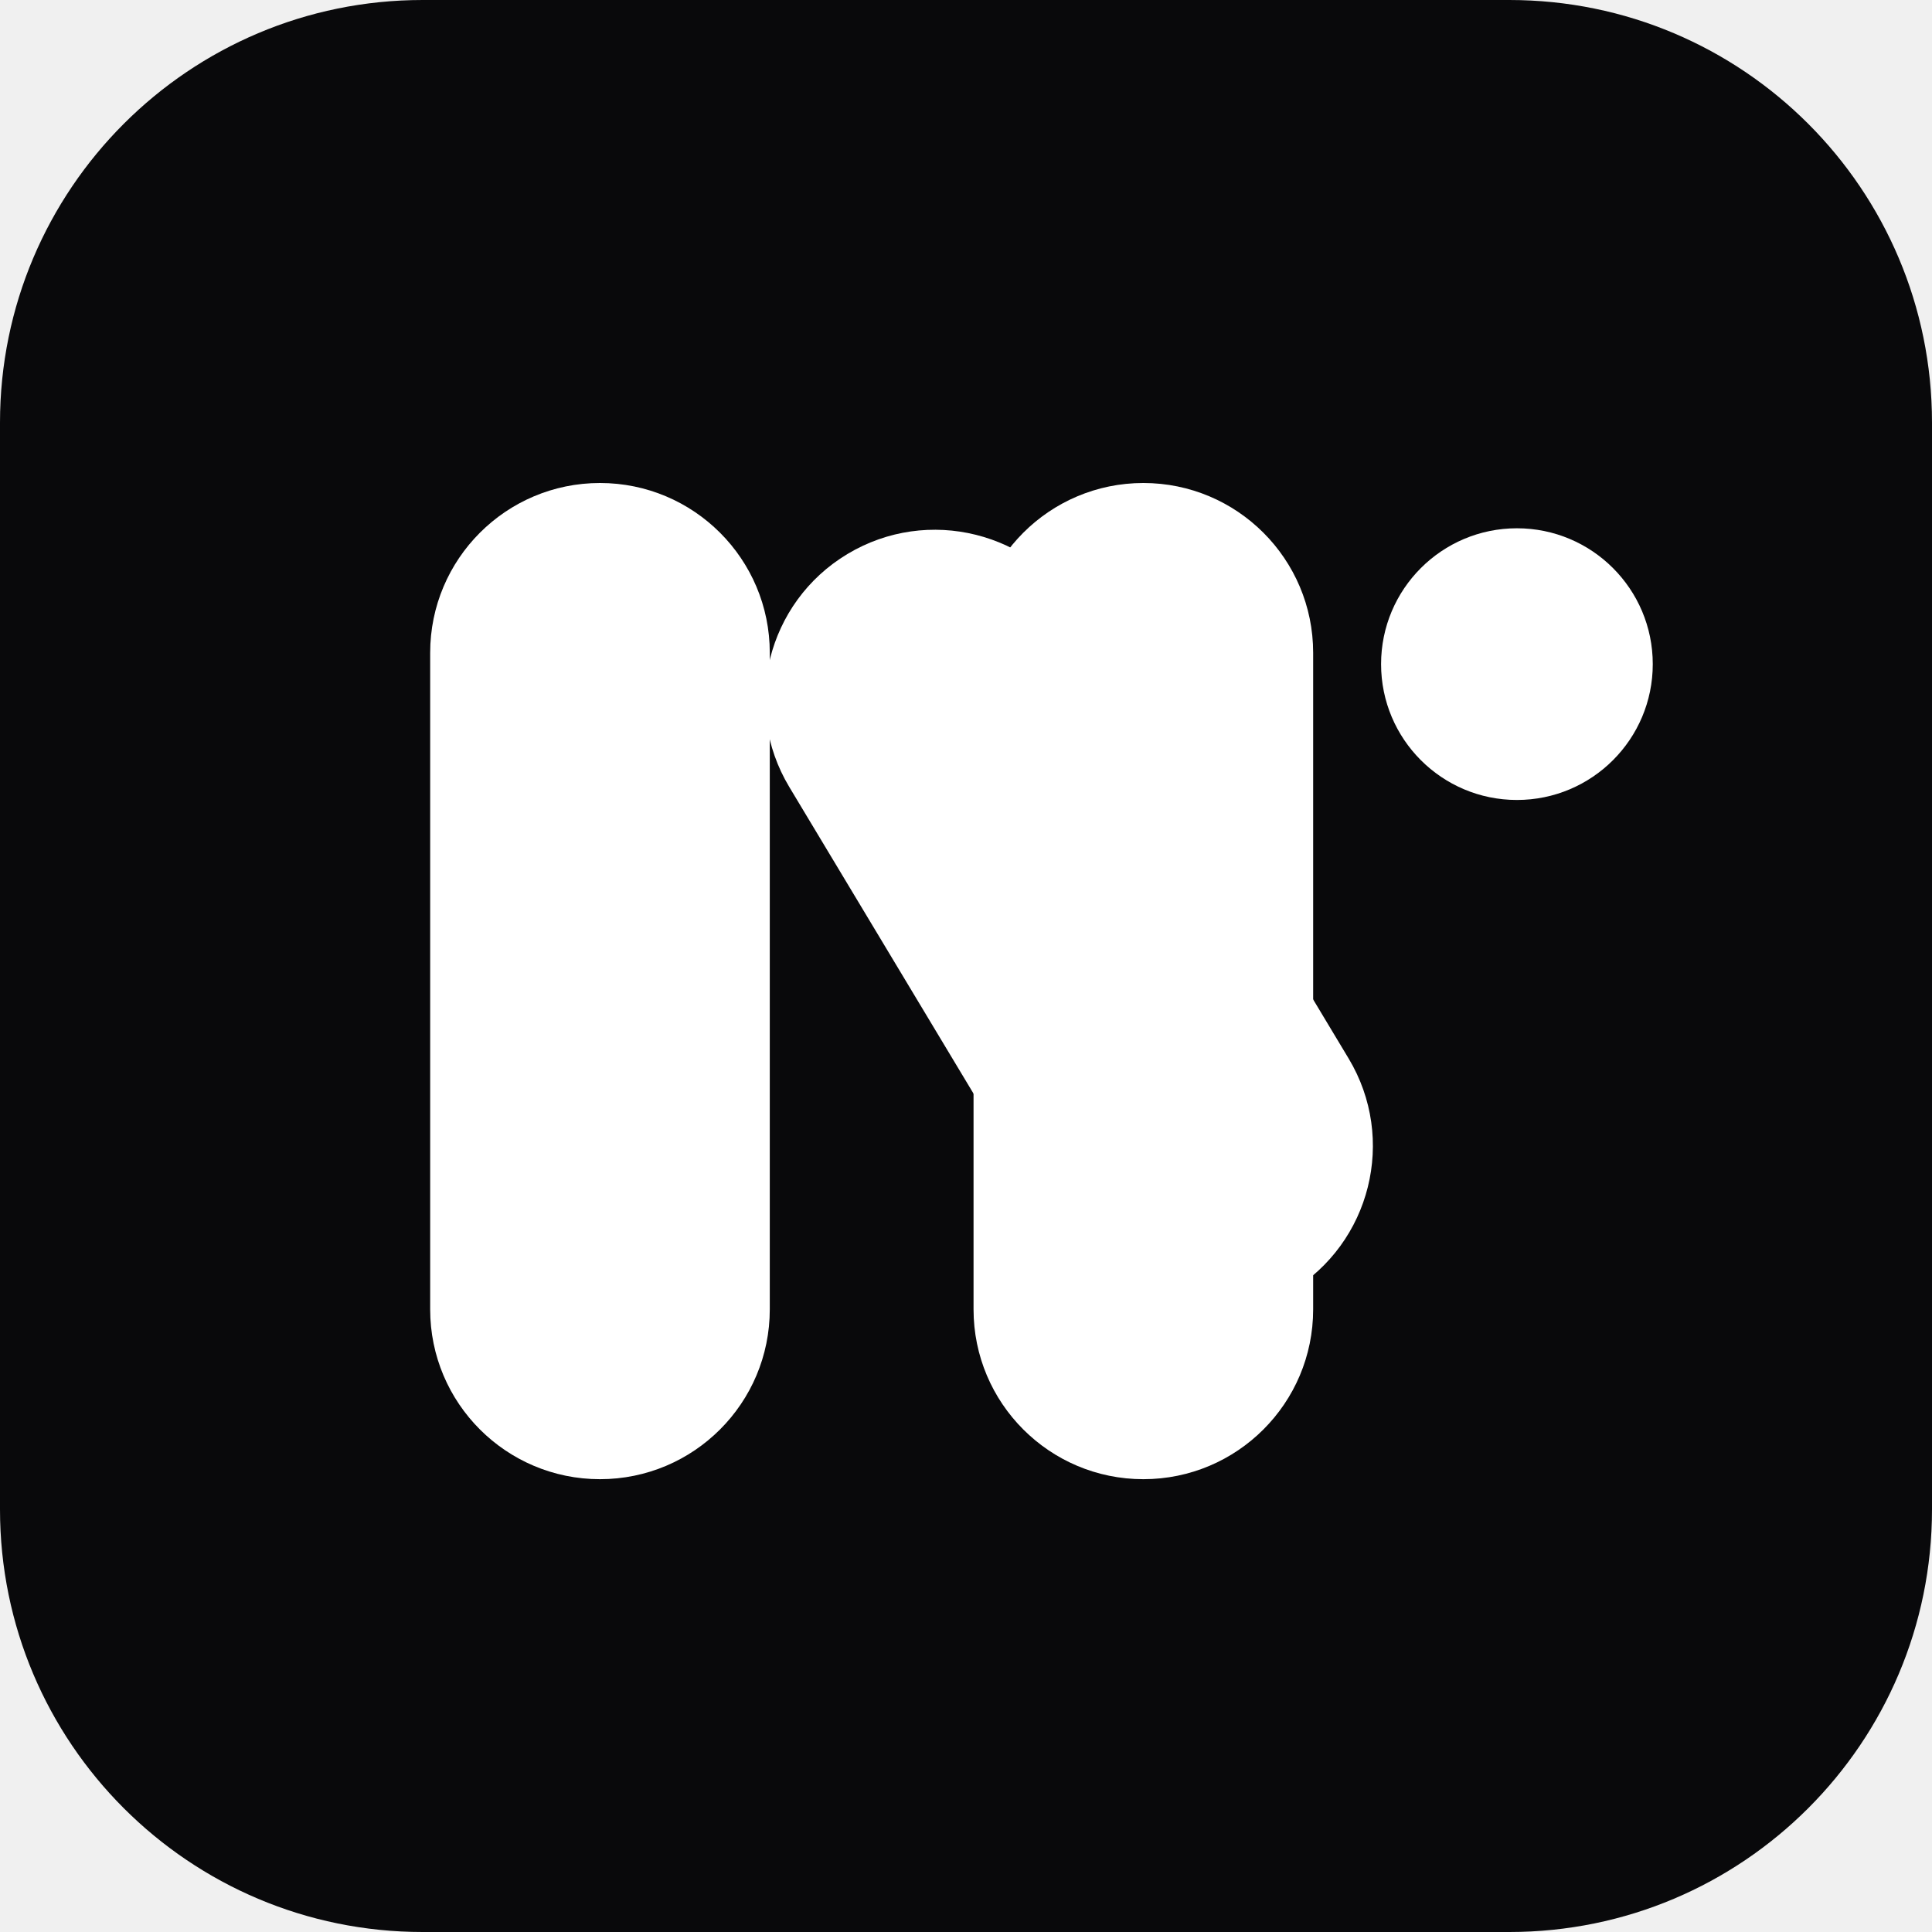
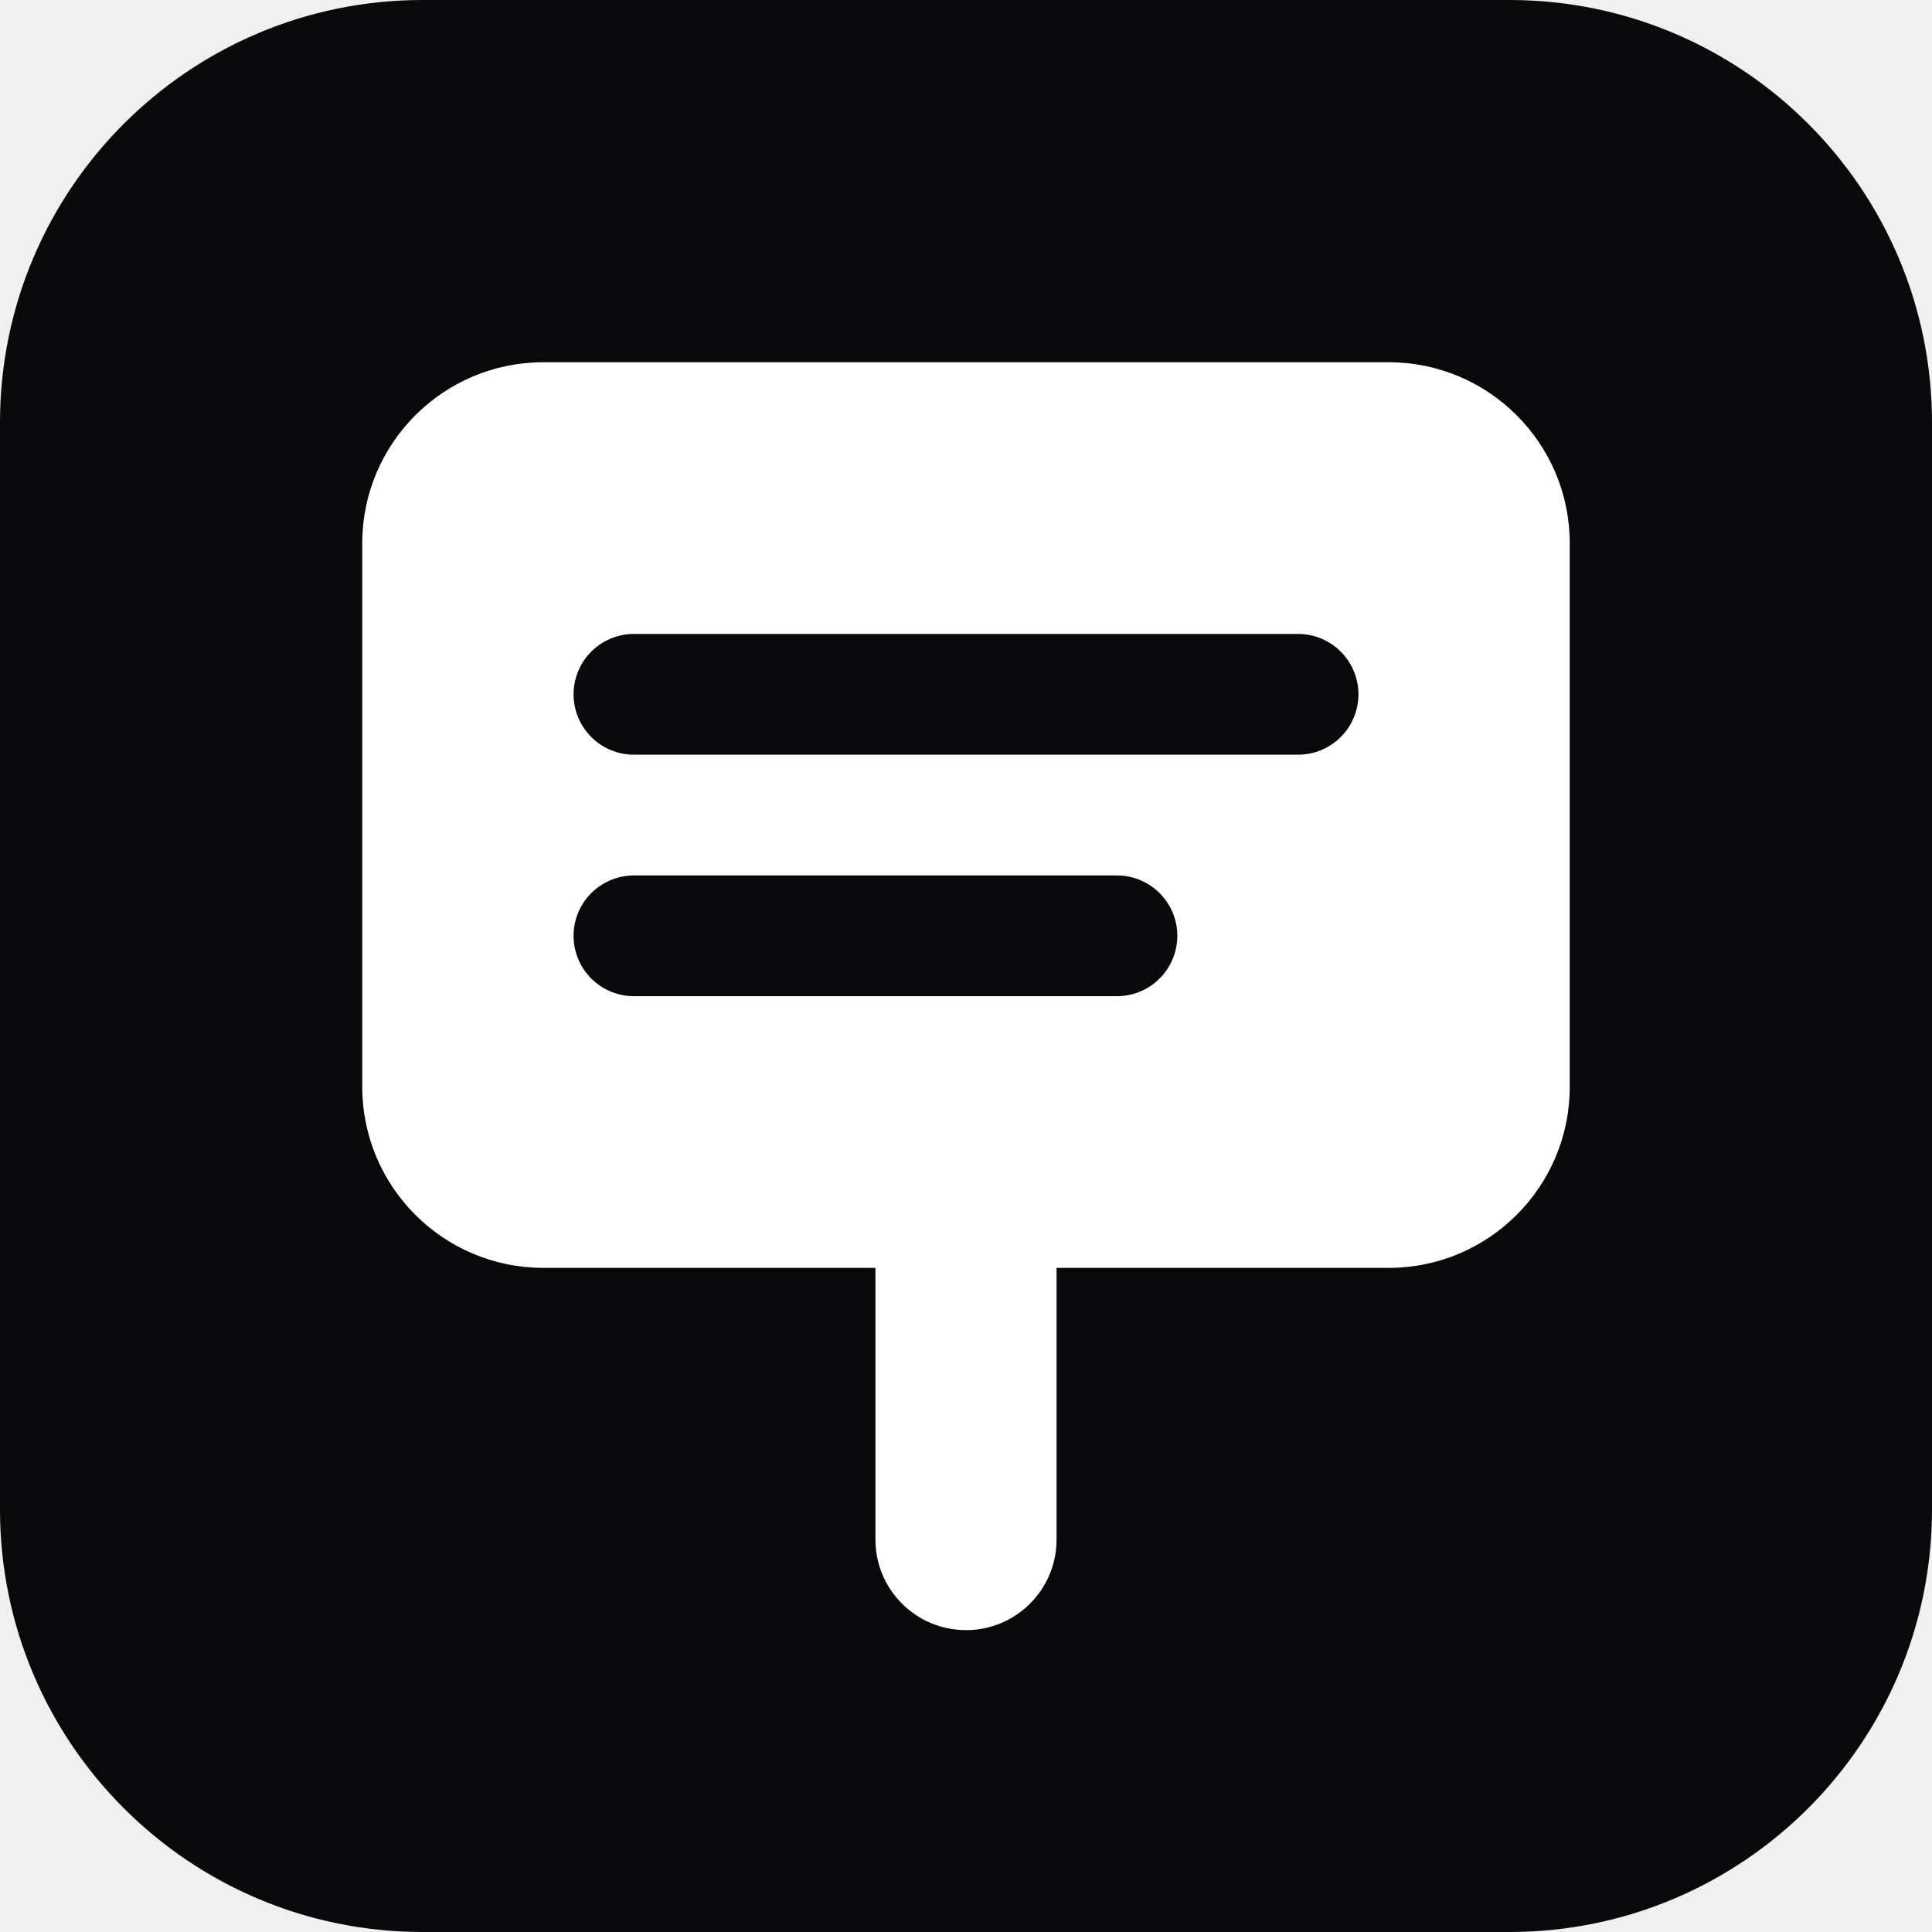
<svg xmlns="http://www.w3.org/2000/svg" width="64" height="64" viewBox="0 0 64 64" fill="none">
  <rect width="64" height="64" rx="14" fill="#09090b" />
-   <g transform="translate(9 8.5) scale(.75)" fill="#ffffff">
-     <rect x="7" y="10" width="15" height="44" rx="7.5" />
-     <rect x="31" y="10" width="15" height="44" rx="7.5" />
-     <rect x="19" y="17" width="15" height="38" rx="7.5" transform="rotate(-31 19 17)" />
-     <circle cx="55" cy="18" r="6" />
-   </g>
+   <rect x="12" y="12" width="40" height="30" rx="6" fill="#ffffff" />
+   <rect x="29" y="39" width="6" height="15" rx="3" fill="#ffffff" />
+   <path d="M21 23H43M21 31H37" stroke="#09090b" stroke-width="4" stroke-linecap="round" />
</svg>
